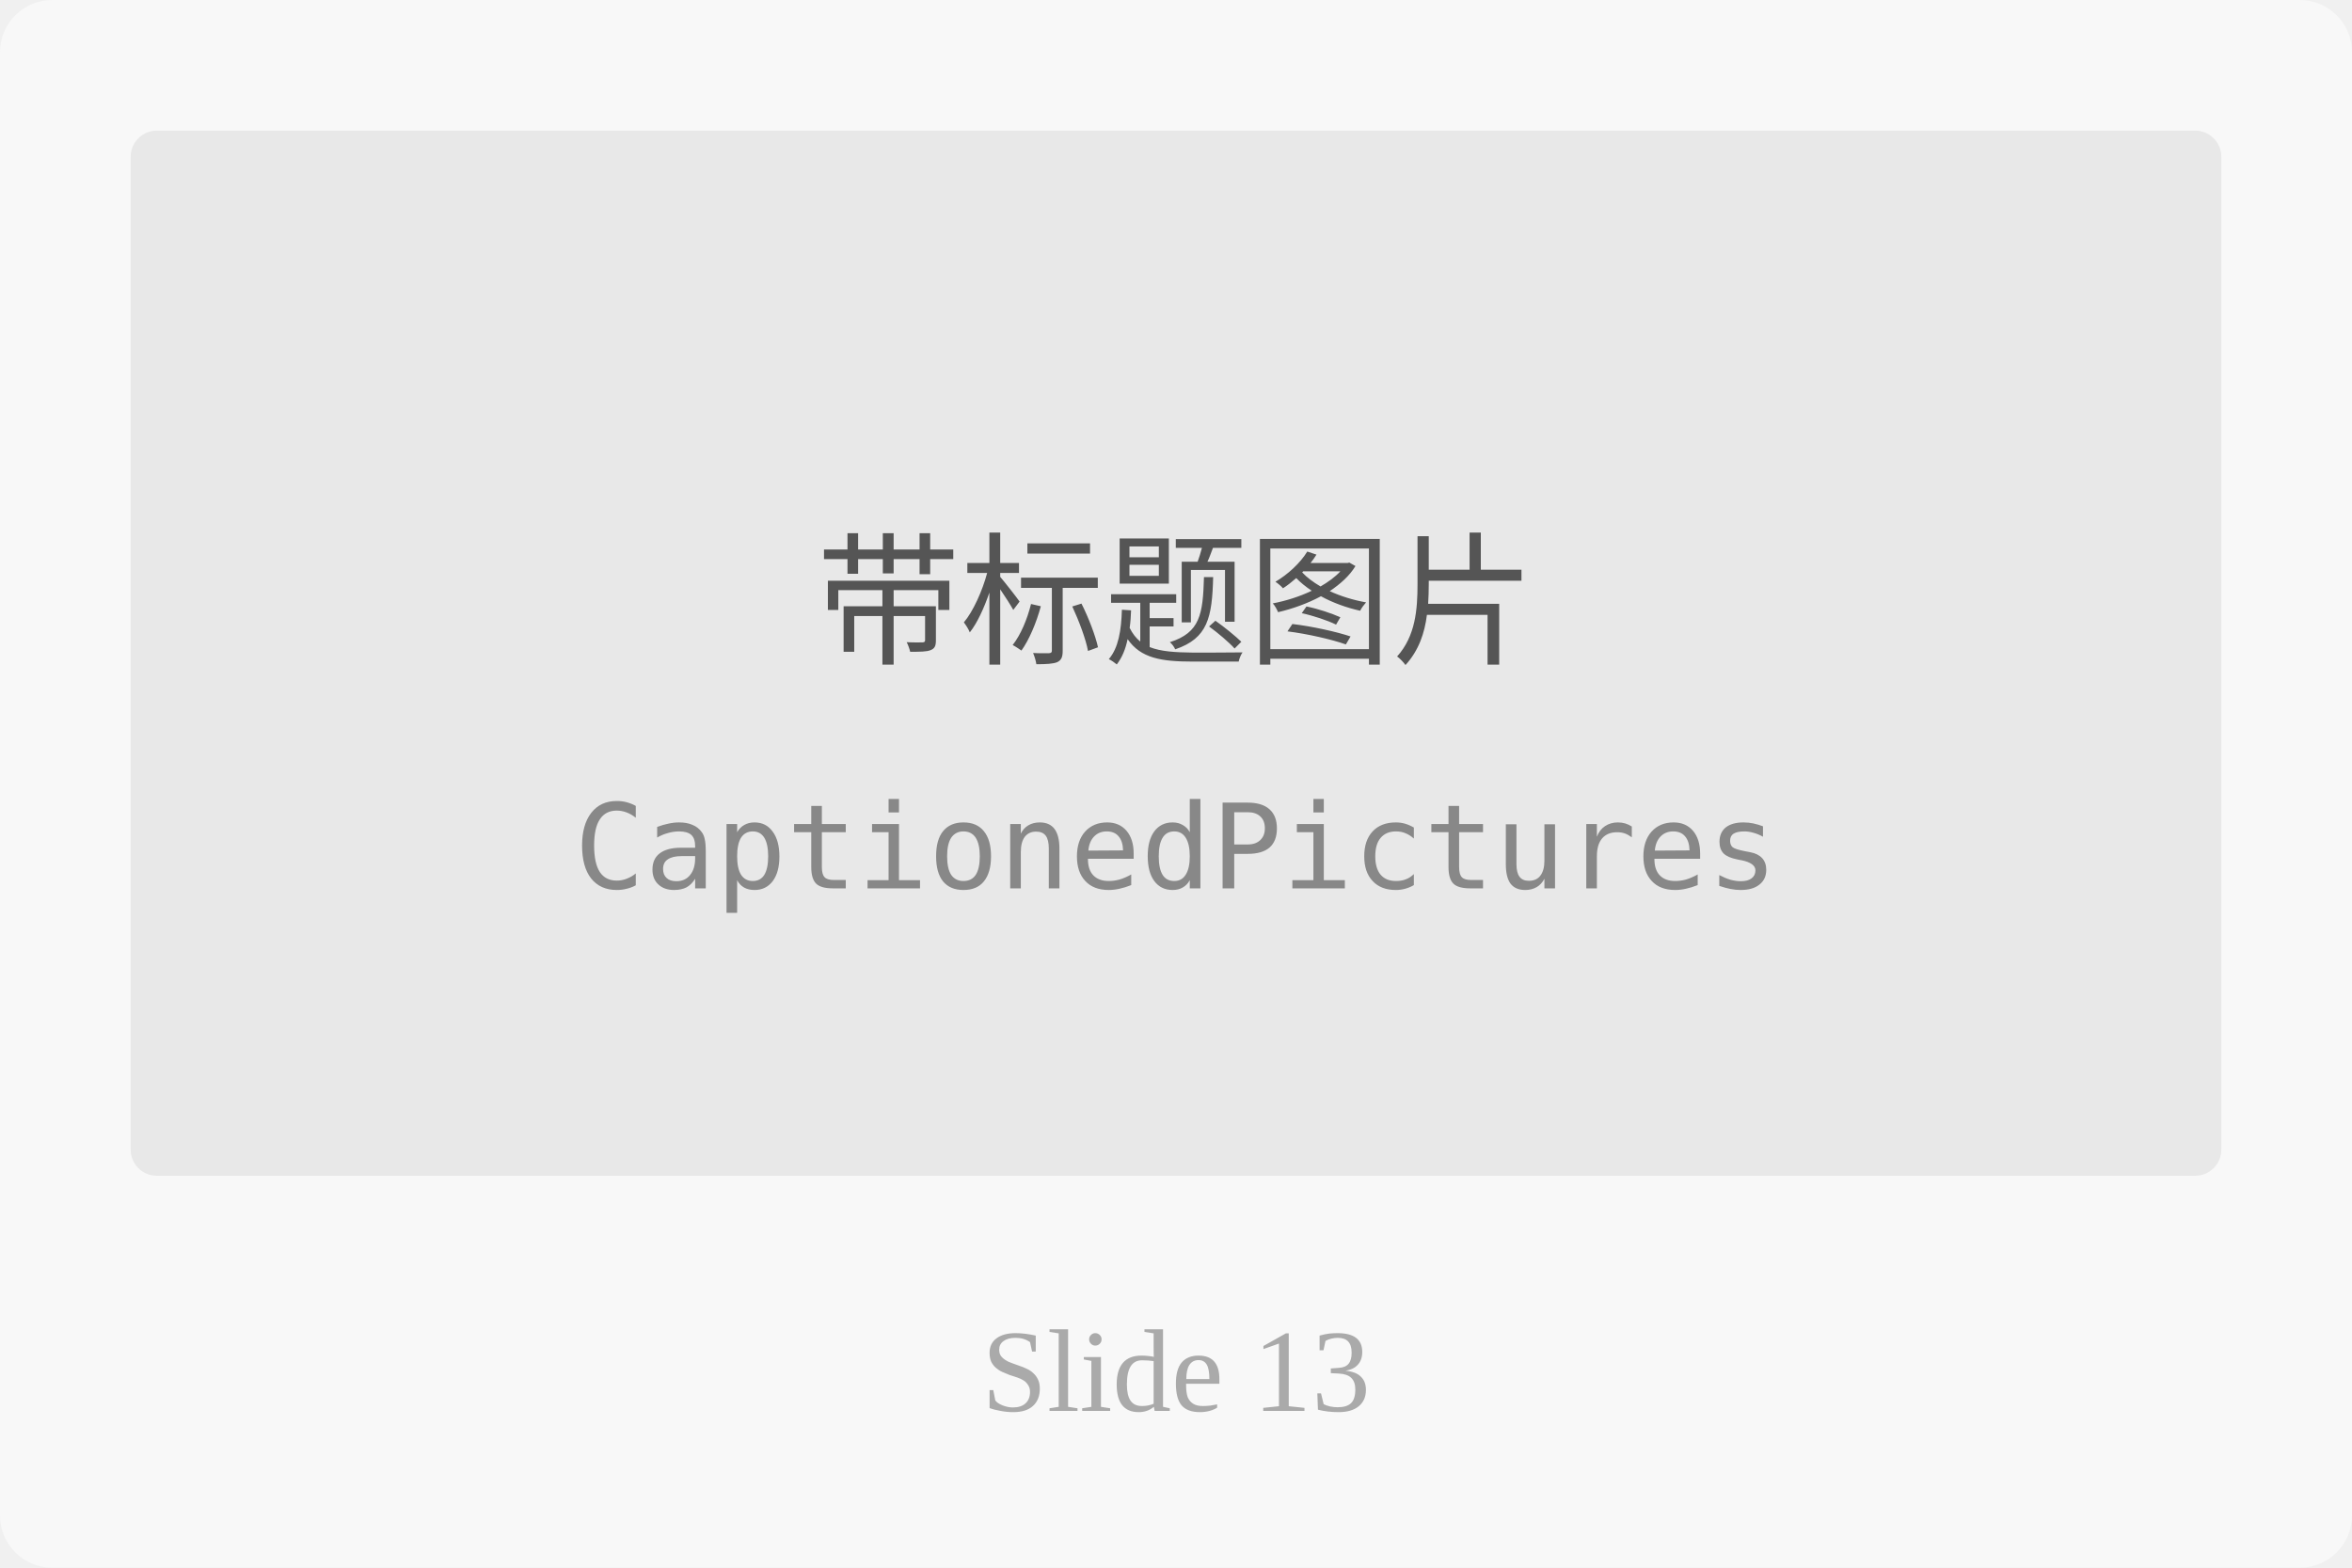
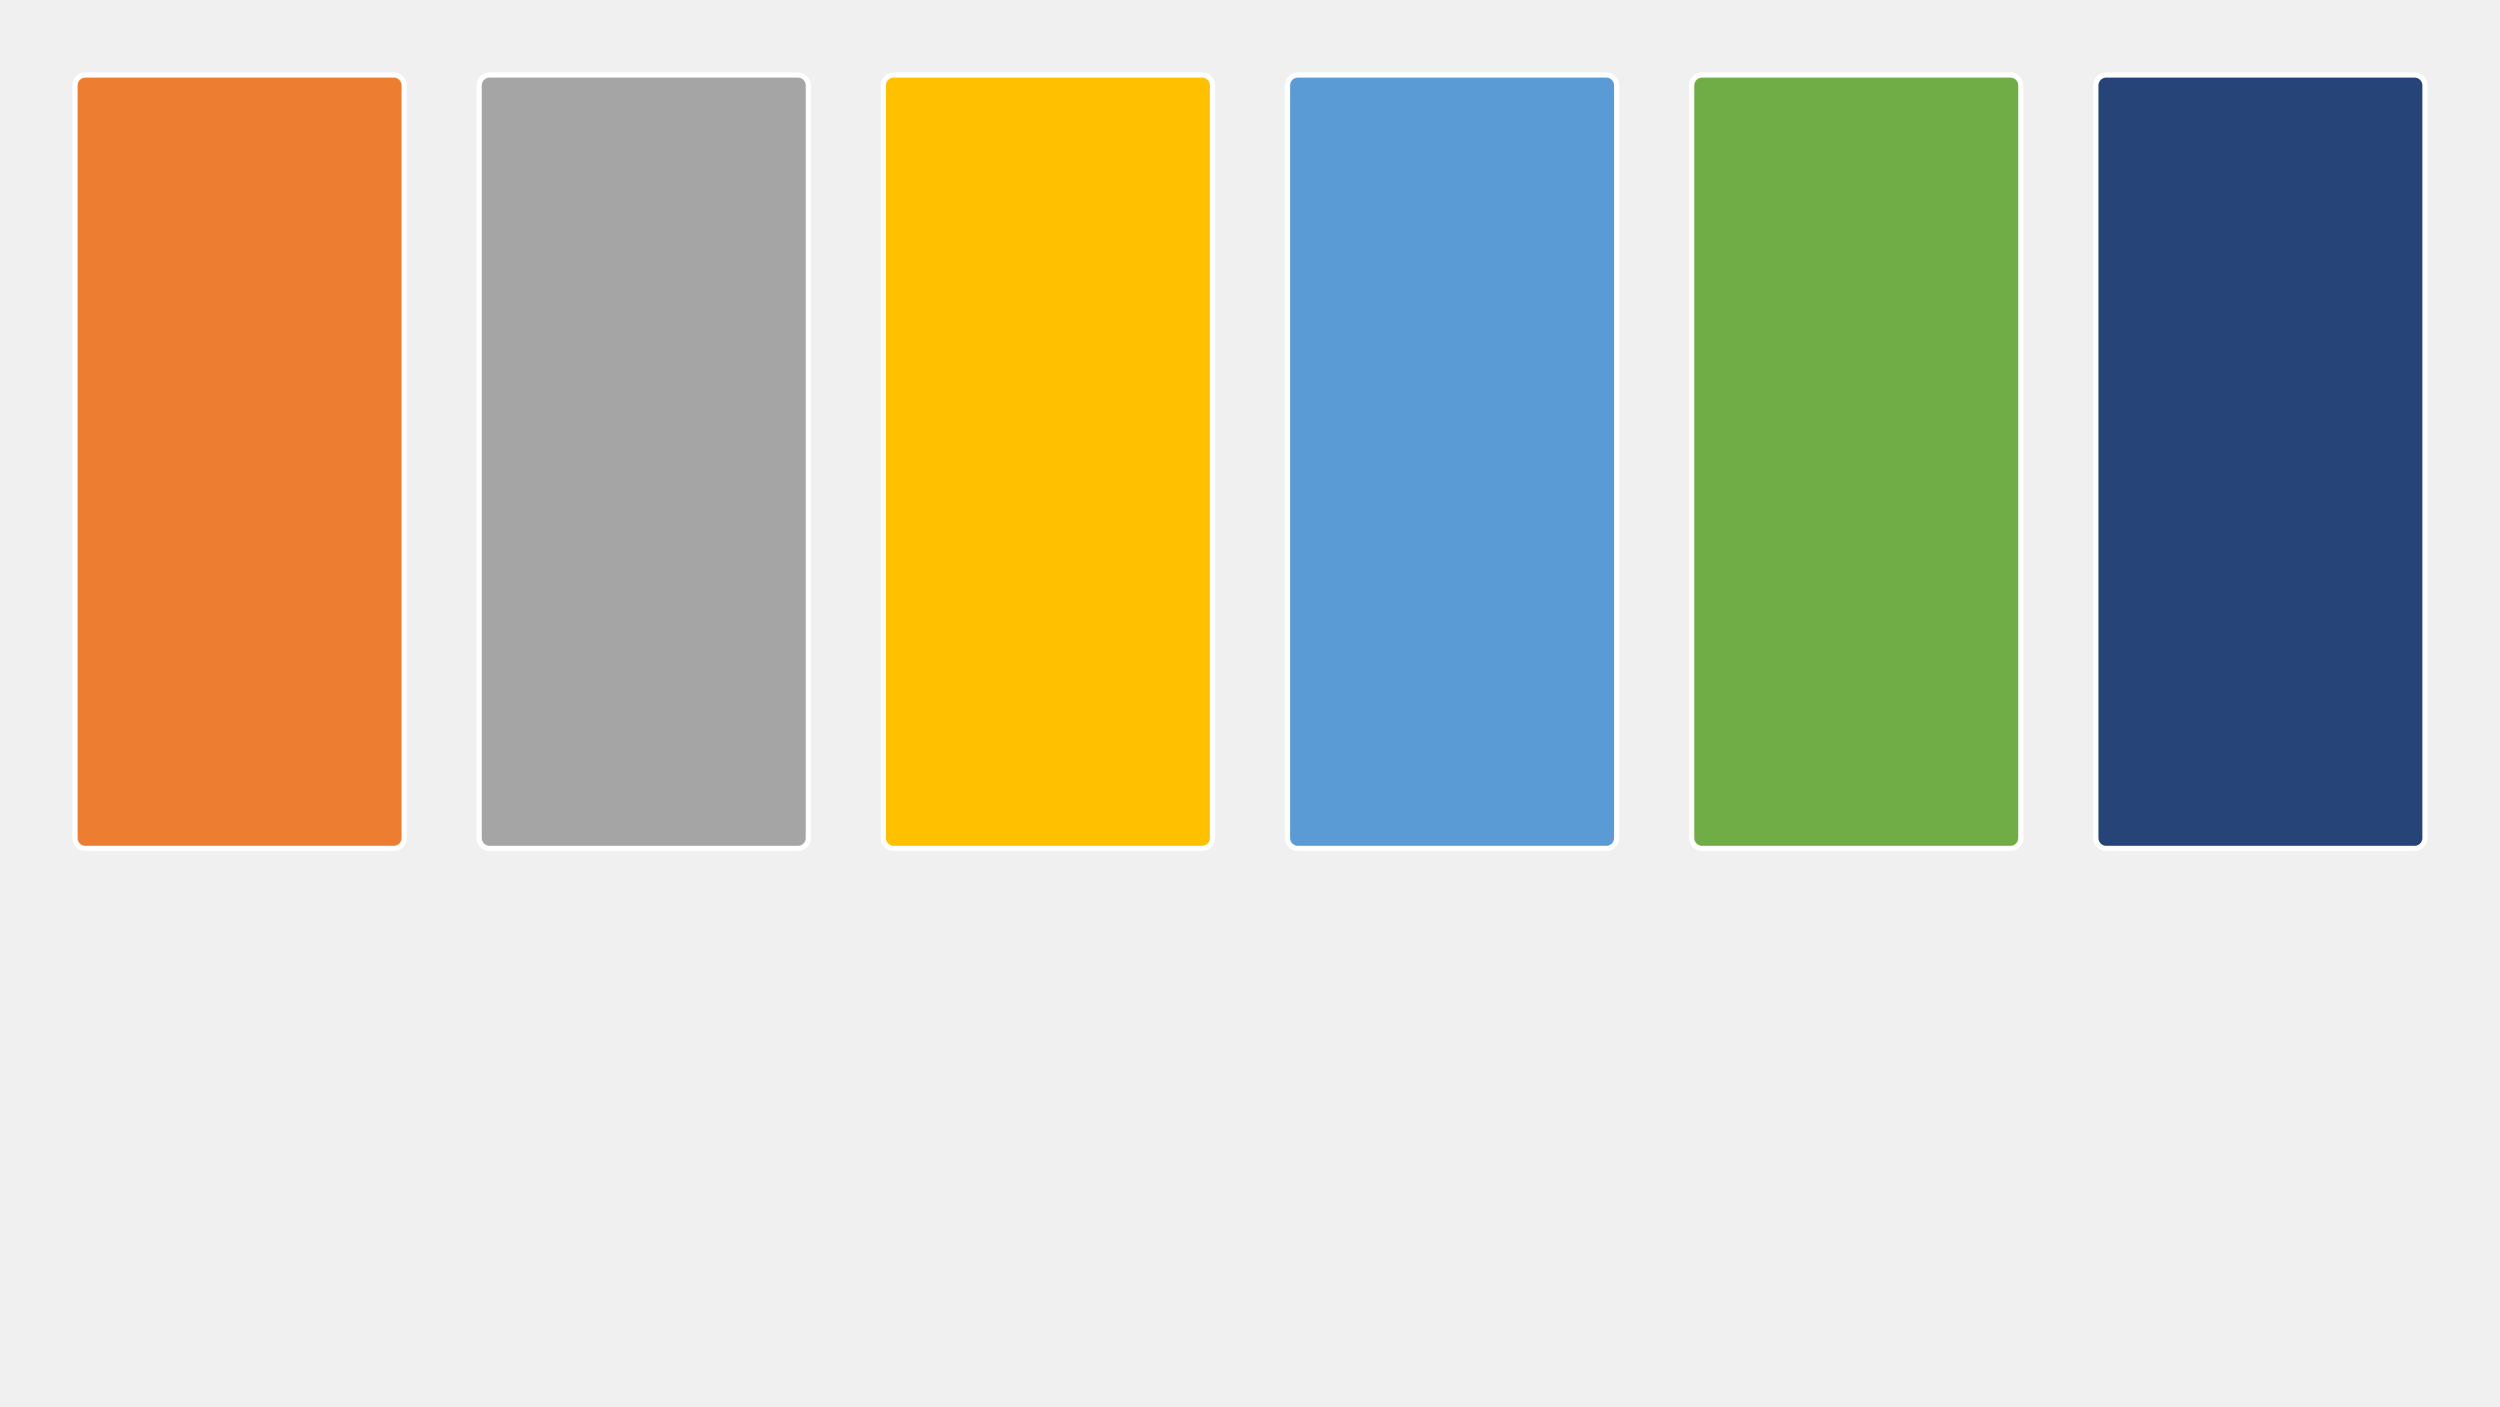
- <svg xmlns="http://www.w3.org/2000/svg" width="180" height="120" viewBox="0 0 180 120">
-   <rect fill="#f8f8f8" width="180" height="120" rx="4" />
-   <rect fill="#e8e8e8" x="10" y="10" width="160" height="80" rx="2" />
-   <text x="90" y="50" text-anchor="middle" fill="#555" font-size="11" font-family="system-ui">带标题图片</text>
-   <text x="90" y="68" text-anchor="middle" fill="#888" font-size="9" font-family="monospace">CaptionedPictures</text>
-   <text x="90" y="108" text-anchor="middle" fill="#aaa" font-size="9">Slide 13</text>
+ <svg xmlns="http://www.w3.org/2000/svg" width="960" height="540" viewBox="0 0 960 540">
+   <rect x="28.8" y="28.8" width="126.4" height="297" rx="4" ry="4" fill="#ED7D31" stroke="#FFFFFF" stroke-width="2" />
+   <rect x="28.8" y="340.2" width="126.4" height="64.8" rx="0" ry="0" fill="transparent" stroke="none" stroke-width="0" />
+   <rect x="28.8" y="405" width="126.4" height="108" rx="0" ry="0" fill="transparent" stroke="none" stroke-width="0" opacity="0.7" />
+   <rect x="184" y="28.8" width="126.4" height="297" rx="4" ry="4" fill="#A5A5A5" stroke="#FFFFFF" stroke-width="2" />
+   <rect x="184" y="340.2" width="126.4" height="64.8" rx="0" ry="0" fill="transparent" stroke="none" stroke-width="0" />
+   <rect x="184" y="405" width="126.4" height="108" rx="0" ry="0" fill="transparent" stroke="none" stroke-width="0" opacity="0.7" />
+   <rect x="339.2" y="28.8" width="126.4" height="297" rx="4" ry="4" fill="#FFC000" stroke="#FFFFFF" stroke-width="2" />
+   <rect x="339.2" y="340.2" width="126.4" height="64.8" rx="0" ry="0" fill="transparent" stroke="none" stroke-width="0" />
+   <rect x="339.2" y="405" width="126.4" height="108" rx="0" ry="0" fill="transparent" stroke="none" stroke-width="0" opacity="0.7" />
+   <rect x="494.4" y="28.8" width="126.4" height="297" rx="4" ry="4" fill="#5B9BD5" stroke="#FFFFFF" stroke-width="2" />
+   <rect x="494.4" y="340.2" width="126.4" height="64.8" rx="0" ry="0" fill="transparent" stroke="none" stroke-width="0" />
+   <rect x="494.4" y="405" width="126.4" height="108" rx="0" ry="0" fill="transparent" stroke="none" stroke-width="0" opacity="0.7" />
+   <rect x="649.6" y="28.8" width="126.4" height="297" rx="4" ry="4" fill="#70AD47" stroke="#FFFFFF" stroke-width="2" />
+   <rect x="649.6" y="340.2" width="126.4" height="64.8" rx="0" ry="0" fill="transparent" stroke="none" stroke-width="0" />
+   <rect x="649.6" y="405" width="126.4" height="108" rx="0" ry="0" fill="transparent" stroke="none" stroke-width="0" opacity="0.7" />
+   <rect x="804.8" y="28.8" width="126.4" height="297" rx="4" ry="4" fill="#264478" stroke="#FFFFFF" stroke-width="2" />
+   <rect x="804.8" y="340.2" width="126.4" height="64.8" rx="0" ry="0" fill="transparent" stroke="none" stroke-width="0" />
+   <rect x="804.8" y="405" width="126.4" height="108" rx="0" ry="0" fill="transparent" stroke="none" stroke-width="0" opacity="0.7" />
</svg>
